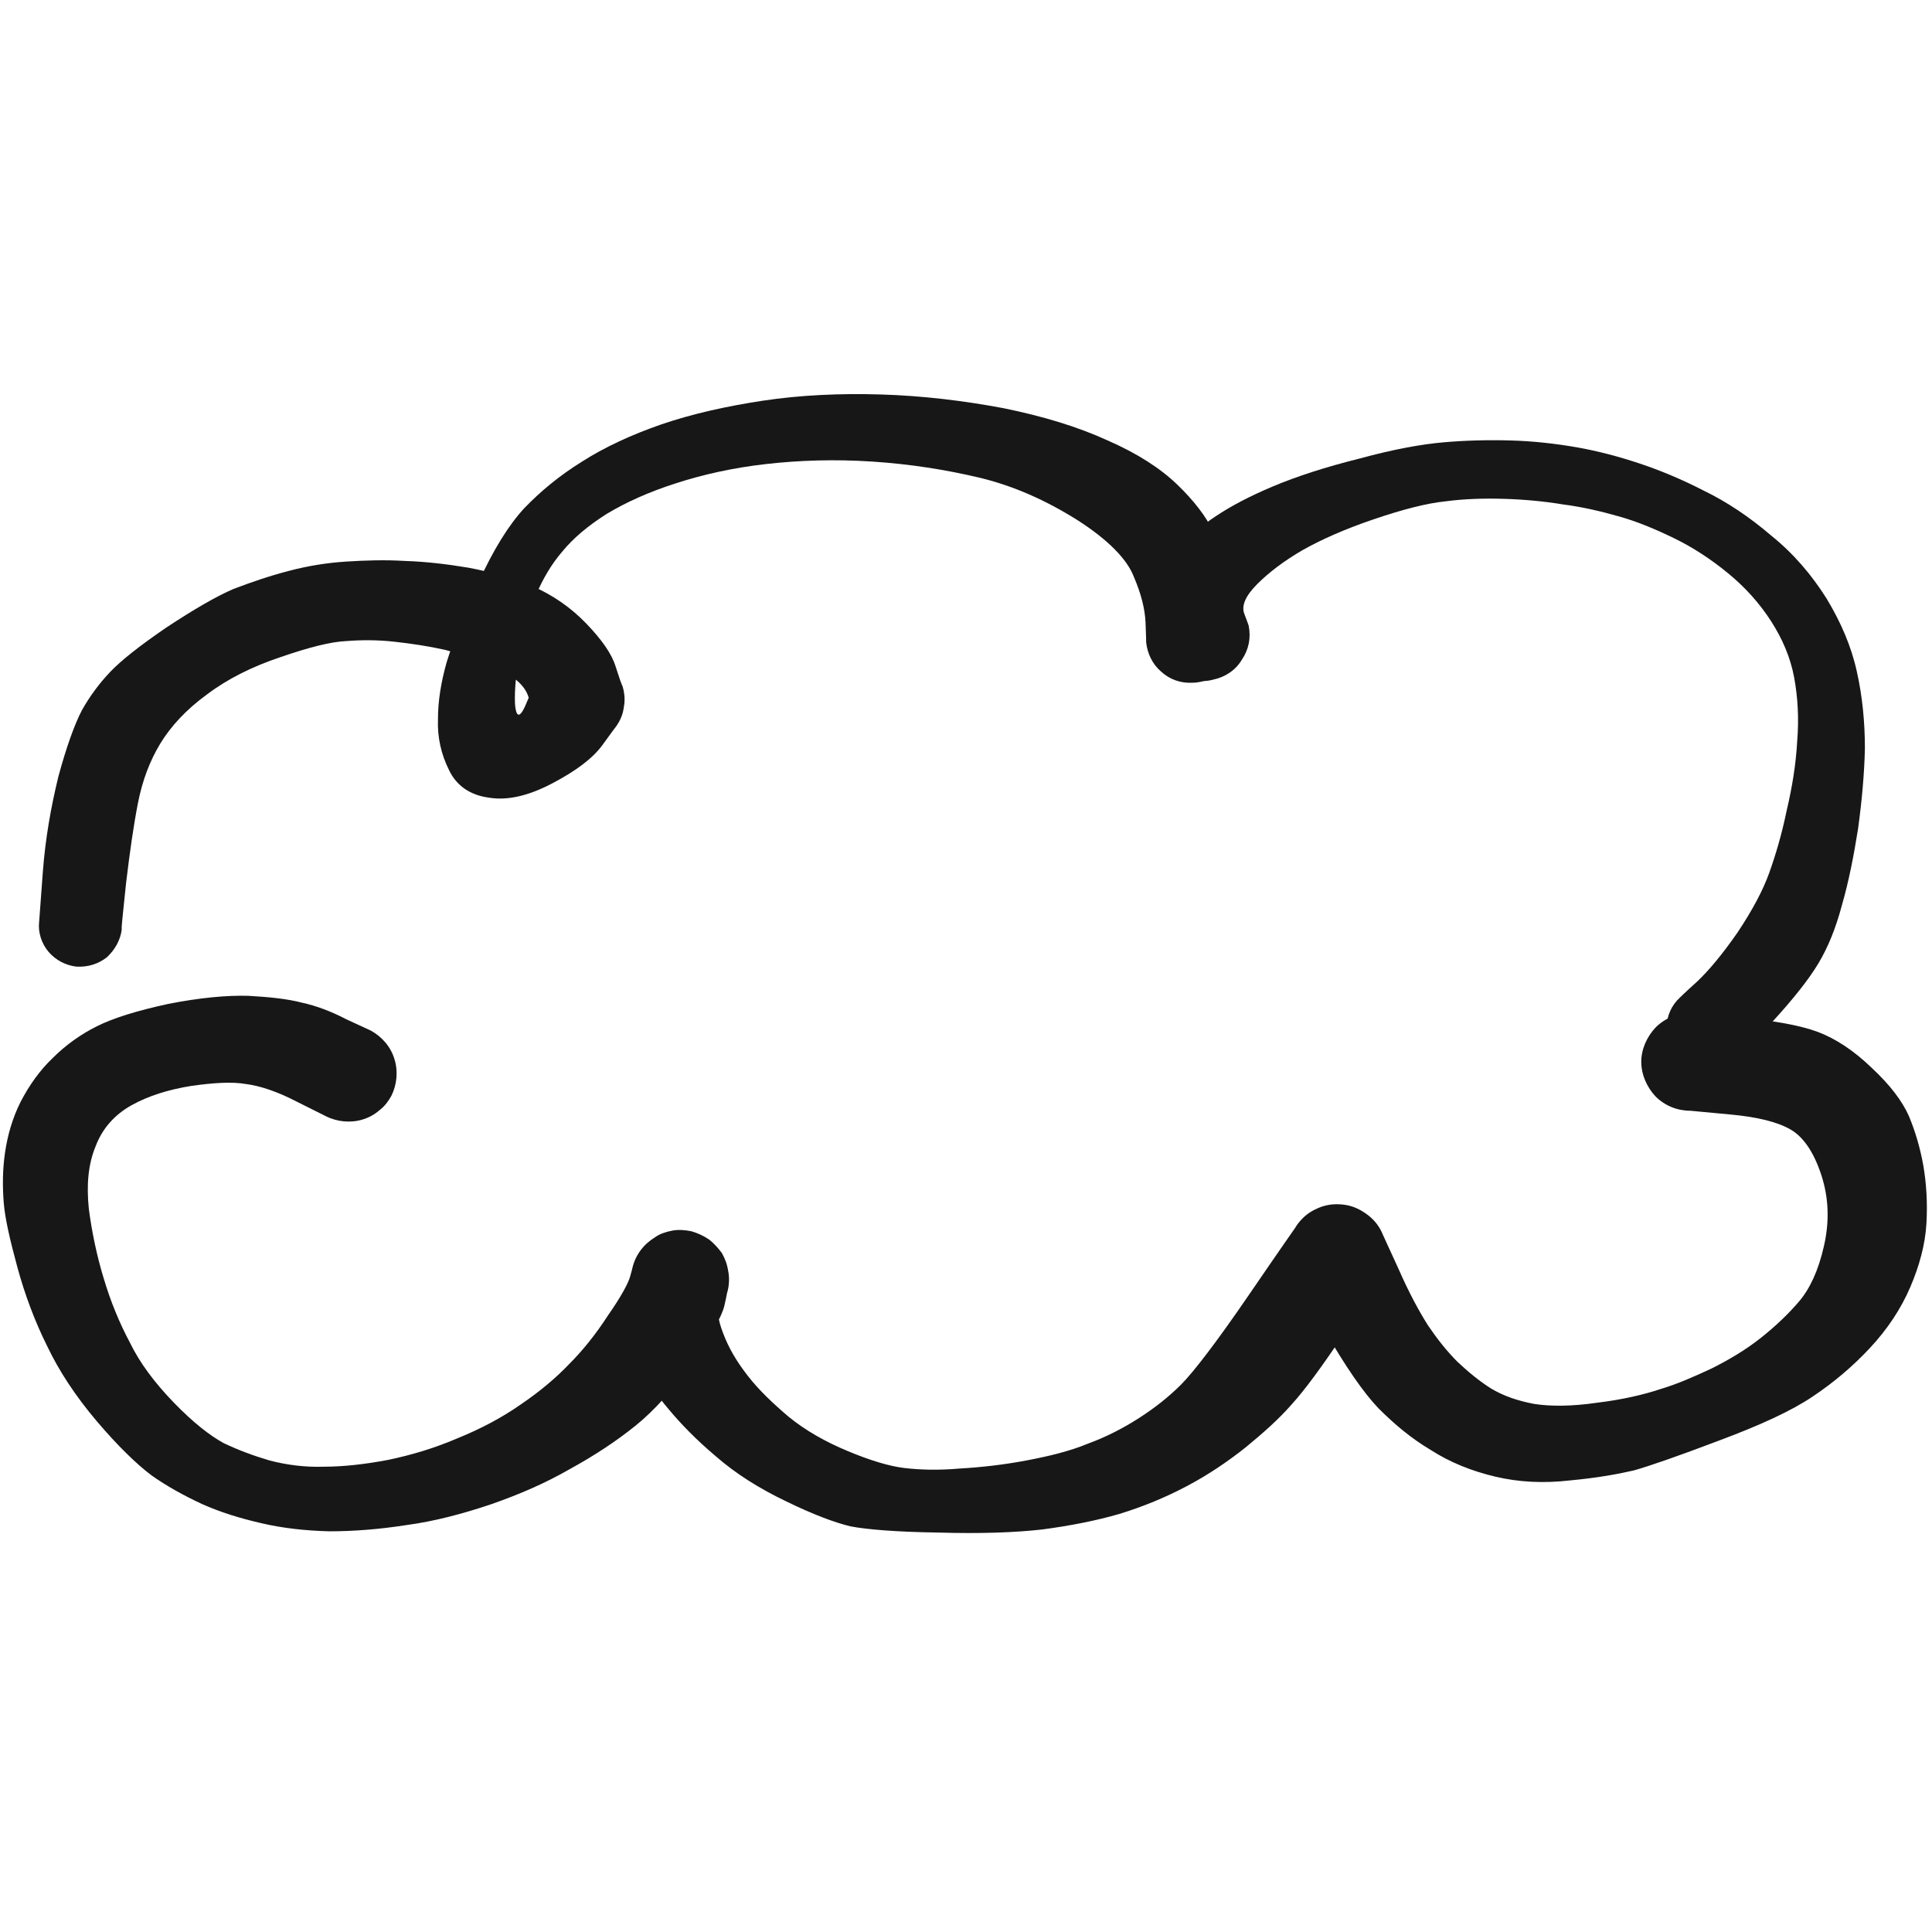
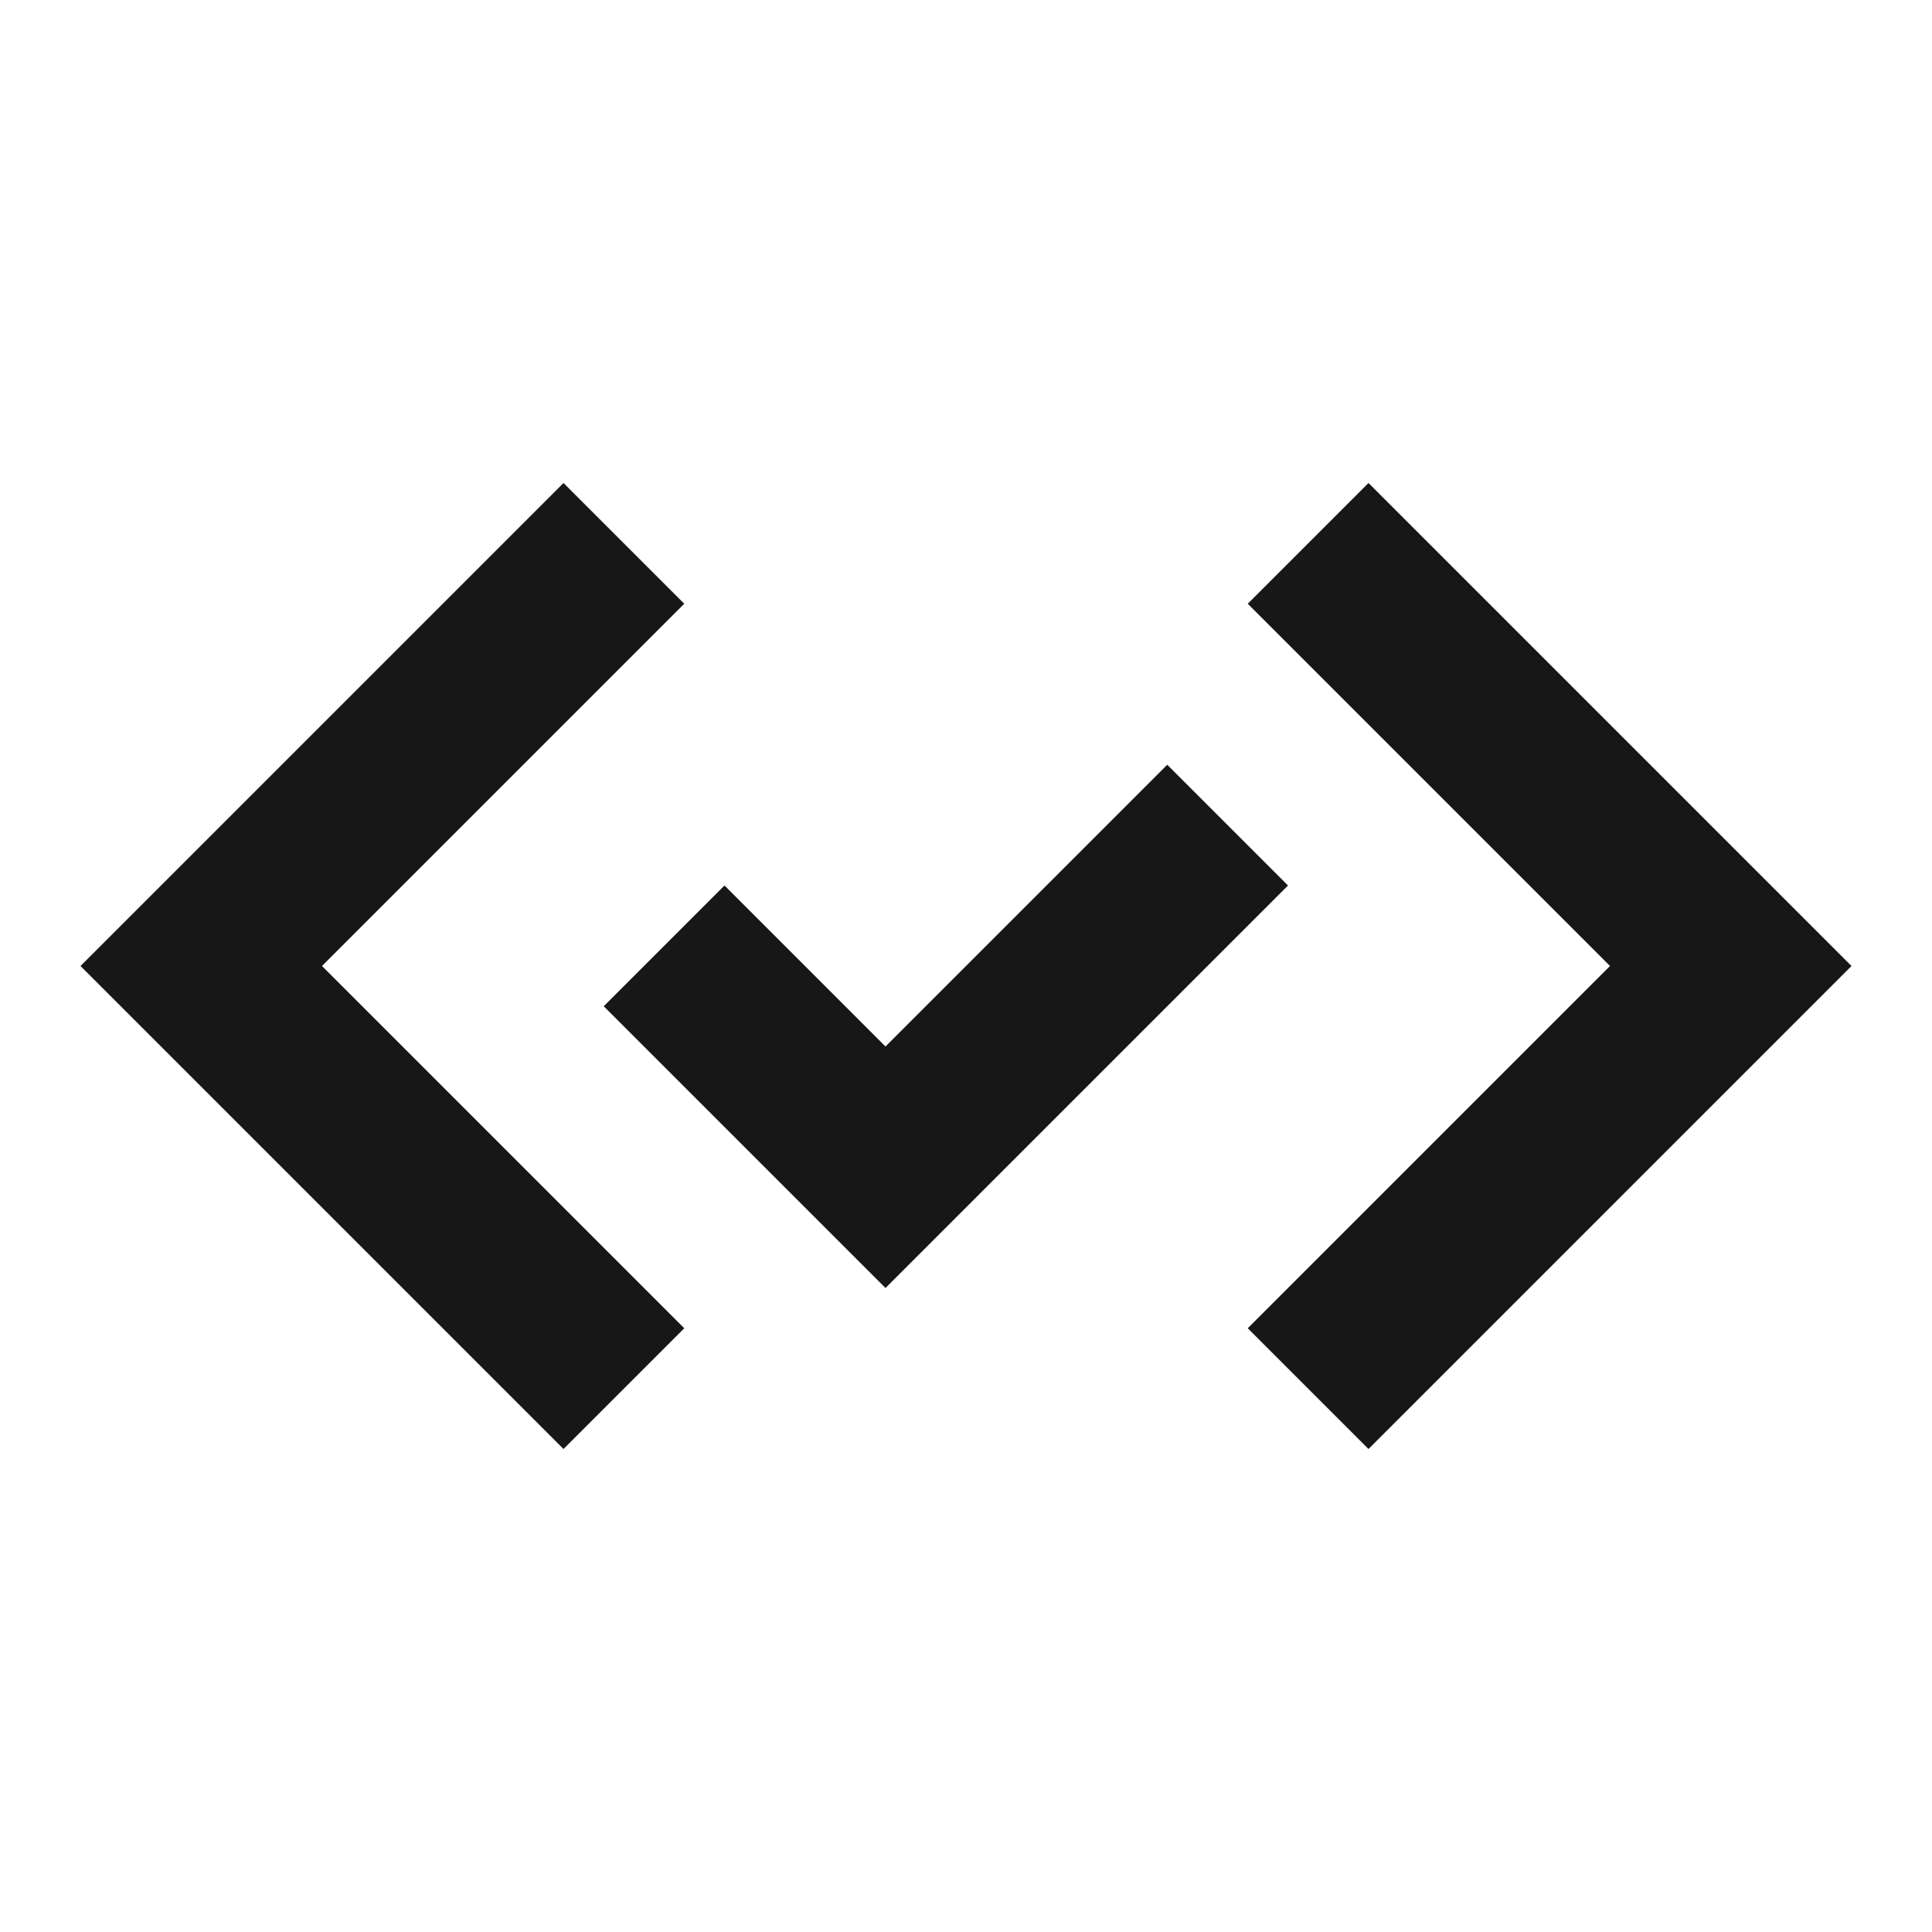
- <svg xmlns="http://www.w3.org/2000/svg" viewBox="0 -63.5 311 311">
+ <svg xmlns="http://www.w3.org/2000/svg" viewBox="0 -8 48 48">
  <style>path{fill:#171717}@media (prefers-color-scheme:dark){path{fill:#fafafa}}</style>
-   <path d="M272.1 99.6C272.1 99.6 274.8 99.8 280.1 100.3C285.5 100.8 289.6 101.5 292.6 102.6C295.5 103.7 298.4 105.6 301.3 108.4C304.2 111.1 306.2 113.7 307.3 116.2C308.3 118.6 309.1 121.3 309.6 124.1C310.1 127 310.3 130.2 310.1 133.5C309.9 136.8 309 140.2 307.5 143.7C306 147.2 303.8 150.5 301 153.5C298.2 156.5 295.1 159.1 291.8 161.3C288.4 163.6 283.4 165.9 276.7 168.4C270.1 170.9 265.5 172.5 263 173.2C260.4 173.8 257.1 174.4 252.8 174.8C248.5 175.3 244.5 175.1 240.7 174.2C236.9 173.3 233.4 171.9 230.3 169.9C227.1 168 224.4 165.7 221.9 163.2C219.5 160.7 216.6 156.5 213.2 150.6C209.8 144.8 208.1 141.9 208.1 141.9C207.1 140 207 137.8 207.7 135.8C208.4 133.8 209.8 132.1 211.7 131.2C213.6 130.2 215.8 130.1 217.8 130.8C219.8 131.5 221.5 132.9 222.4 134.8C222.4 134.8 223.3 136.8 225.1 140.7C226.8 144.6 228.5 147.7 229.9 149.9C231.4 152.1 232.9 154 234.6 155.7C236.3 157.3 238.1 158.8 240 160C242 161.2 244.3 162 247 162.5C249.6 162.9 253 162.9 257.1 162.3C261.2 161.8 264.6 161 267.3 160.1C270 159.3 272.7 158.1 275.5 156.8C278.3 155.4 281 153.8 283.4 151.9C285.8 150 287.9 148 289.6 146C291.3 144 292.7 141.1 293.6 137.1C294.5 133.2 294.4 129.4 293.2 125.7C292 122 290.3 119.5 288.2 118.3C286.1 117.1 282.9 116.3 278.5 115.9C274.2 115.5 272.1 115.3 272.1 115.3C270 115.3 268 114.5 266.5 113C265.1 111.5 264.2 109.5 264.2 107.4C264.2 105.4 265.1 103.4 266.5 101.9C268 100.4 270 99.6 272.1 99.6ZM221.7 143C221.7 143 219.9 145.7 216.4 151.1C212.8 156.5 210 160.3 207.9 162.6C205.8 165 203.3 167.2 200.5 169.5C197.6 171.8 194.5 173.9 191.1 175.7C187.7 177.5 184.1 179 180.2 180.2C176.4 181.3 172.3 182.1 167.8 182.7C163.4 183.2 157.8 183.4 151 183.2C144.2 183.1 139.5 182.7 136.9 182.2C134.4 181.6 130.9 180.3 126.6 178.2C122.2 176.1 118.4 173.7 115.2 170.9C112 168.2 109.5 165.6 107.6 163.3C105.6 161 104.1 158.5 102.9 155.9C101.7 153.4 101.3 150 101.7 145.8C102 141.6 102.2 139.5 102.2 139.5C103 137.5 104.5 136 106.4 135.2C108.3 134.3 110.5 134.3 112.4 135.1C114.3 135.9 115.9 137.4 116.7 139.3C117.5 141.2 117.6 143.4 116.8 145.3C116.8 145.3 116.5 145.7 115.9 146.5C115.4 147.3 115.5 148.8 116.4 151.1C117.3 153.5 118.6 155.7 120.4 158C122.1 160.2 124.4 162.4 127 164.6C129.7 166.8 132.9 168.6 136.5 170.1C140.1 171.6 143.1 172.5 145.5 172.8C148 173.1 151 173.2 154.4 172.9C157.9 172.7 161.5 172.3 165.2 171.6C168.9 170.9 172.2 170.1 175.1 168.9C178.1 167.8 180.8 166.4 183.3 164.8C185.8 163.2 188.1 161.4 190.1 159.4C192.1 157.4 195.8 152.6 201 145C206.2 137.4 208.8 133.7 208.8 133.7C210 131.9 211.9 130.8 214 130.5C216.1 130.1 218.2 130.6 219.9 131.9C221.7 133.1 222.8 135 223.1 137.1C223.5 139.2 223 141.3 221.7 143ZM117.1 144.2C117.1 144.2 117 145 116.6 146.7C116.2 148.4 114.5 151.4 111.5 155.8C108.4 160.1 105.4 163.5 102.3 166C99.2 168.5 95.7 170.8 91.7 173C87.7 175.3 83.5 177.1 78.9 178.7C74.4 180.2 69.9 181.4 65.4 182C60.9 182.7 56.8 183 53 183C49.2 182.9 45.5 182.5 42.1 181.7C38.6 180.9 35.4 179.9 32.5 178.6C29.5 177.2 26.8 175.7 24.4 174C22 172.2 19 169.3 15.6 165.3C12.2 161.3 9.5 157.2 7.6 153.2C5.6 149.2 4 144.9 2.8 140.5C1.6 136.1 .8 132.6 .6 130.1C.4 127.5 .4 124.9 .8 122.1C1.2 119.3 2 116.5 3.3 113.9C4.7 111.2 6.4 108.8 8.5 106.8C10.6 104.7 13 103 15.6 101.7C18.2 100.4 22 99.2 27.1 98.1C32.2 97.1 36.5 96.7 40 96.8C43.5 97 46.3 97.3 48.6 97.9C50.9 98.4 53.3 99.3 55.8 100.6C58.4 101.8 59.7 102.4 59.7 102.4C61.5 103.4 62.9 105 63.5 107C64.1 108.9 63.9 111.1 63 112.9C62.5 113.8 61.9 114.6 61.1 115.2C60.3 115.9 59.4 116.4 58.4 116.7C56.5 117.3 54.3 117.1 52.5 116.2C52.5 116.2 50.9 115.4 47.7 113.8C44.6 112.2 41.9 111.3 39.6 111C37.3 110.6 34.4 110.8 30.8 111.3C27.1 111.9 23.9 112.9 21.2 114.4C18.5 115.9 16.5 118.1 15.4 121C14.2 123.9 13.9 127.2 14.3 131.1C14.8 134.9 15.6 138.7 16.7 142.3C17.8 146 19.2 149.4 20.9 152.6C22.5 155.9 24.9 159.1 28 162.3C31.1 165.5 33.8 167.6 36 168.8C38.3 169.9 40.7 170.8 43.4 171.6C46.1 172.3 49 172.7 52.1 172.6C55.3 172.6 58.8 172.2 62.5 171.5C66.3 170.7 70 169.6 73.7 168C77.4 166.5 80.8 164.7 83.8 162.6C86.9 160.5 89.5 158.3 91.6 156.1C93.8 153.9 95.9 151.3 97.9 148.2C100 145.2 101.1 143.1 101.4 142.1C101.7 141.1 101.8 140.6 101.8 140.6C102.3 138.5 103.6 136.8 105.4 135.7C106.2 135.1 107.2 134.8 108.2 134.6C109.2 134.4 110.3 134.5 111.3 134.7C112.3 135 113.2 135.4 114.1 136C114.9 136.6 115.6 137.4 116.2 138.2C116.7 139.1 117.1 140.1 117.2 141.1C117.4 142.1 117.4 143.2 117.1 144.2Z" />
-   <path d="M270.4 97.1C270.4 97.1 271.3 96.2 273.2 94.5C275 92.8 277.2 90.2 279.7 86.6C282.1 83 283.8 79.8 284.8 77C285.8 74.2 286.8 70.9 287.6 67C288.5 63.2 289.1 59.5 289.3 55.8C289.6 52.2 289.4 48.7 288.8 45.5C288.2 42.3 286.9 39.3 285.1 36.5C283.3 33.7 281 31.1 278.2 28.8C275.4 26.5 272.5 24.6 269.4 23.1C266.3 21.6 263.4 20.4 260.5 19.6C257.7 18.8 254.7 18.1 251.6 17.7C248.6 17.2 245.4 16.9 242.1 16.8C238.9 16.7 235.7 16.8 232.7 17.2C229.7 17.5 225.8 18.5 221.1 20.1C216.4 21.7 212.6 23.4 209.6 25.1C206.7 26.8 204.3 28.6 202.4 30.5C200.5 32.4 199.8 34 200.3 35.3C200.8 36.6 201 37.2 201 37.2C201.4 39.2 201 41.1 199.9 42.7C198.9 44.4 197.2 45.5 195.3 45.9C193.5 46.4 191.5 46.1 189.8 45C188.2 44 186.9 42.4 186.5 40.6C186.5 40.6 186.5 38.5 186.6 34.5C186.6 30.4 187.6 27.3 189.4 25.1C191.3 23 193.4 21.1 195.7 19.6C198.1 18 201.1 16.4 204.9 14.8C208.7 13.2 213.3 11.7 218.9 10.3C224.4 8.8 228.9 8 232.4 7.7C235.8 7.4 239.4 7.3 243.1 7.4C246.8 7.5 250.3 7.9 253.8 8.5C257.2 9.1 260.6 10 263.9 11.1C267.2 12.2 270.6 13.6 274.3 15.5C278 17.3 281.6 19.7 285.1 22.7C288.7 25.6 291.6 29 294 32.8C296.3 36.6 298 40.5 298.9 44.6C299.8 48.6 300.2 52.8 300.2 57C300.1 61.2 299.7 65.5 299.1 69.9C298.4 74.3 297.6 78.4 296.5 82.2C295.5 86 294.2 89.1 292.7 91.6C291.2 94.1 288.7 97.3 285.1 101.2C281.4 105.1 279.6 107 279.6 107C278.3 108.2 276.5 108.8 274.8 108.7C273 108.6 271.3 107.9 270.1 106.6C268.9 105.3 268.2 103.5 268.3 101.8C268.3 100 269.1 98.3 270.4 97.1Z" />
-   <path d="M184.5 39.9C184.5 39.9 184.5 38.8 184.4 36.7C184.3 34.5 183.7 32.1 182.5 29.3C181.4 26.5 178.4 23.4 173.4 20.2C168.3 17 163.1 14.7 157.7 13.4C152.2 12.1 146.5 11.2 140.4 10.8C134.3 10.4 128.6 10.6 123.3 11.2C118 11.8 113.1 12.9 108.8 14.3C104.4 15.7 100.7 17.4 97.7 19.2C94.7 21.1 92.3 23.1 90.5 25.3C88.7 27.4 87.4 29.7 86.4 32C85.5 34.3 84.6 37.3 83.8 40.8C83.1 44.4 82.8 47.4 82.9 49.8C83.1 52.3 83.8 52.1 84.9 49.3C86.1 46.6 86.6 45.2 86.7 45.2C87.2 44.3 87.9 43.6 88.7 43C89.5 42.5 90.4 42.1 91.3 41.8C92.3 41.6 93.3 41.6 94.3 41.8C95.2 41.9 96.2 42.3 97 42.8C97.8 43.3 98.6 44 99.1 44.8C99.7 45.6 100.1 46.5 100.3 47.5C100.6 48.4 100.6 49.4 100.4 50.4C100.3 51.4 99.9 52.3 99.4 53.1C99.4 53.1 98.6 54.2 97 56.4C95.4 58.6 92.7 60.6 88.9 62.6C85.1 64.6 81.7 65.4 78.7 64.9C75.7 64.5 73.5 63 72.3 60.5C71 57.9 70.4 55.2 70.5 52.3C70.5 49.3 71 46.3 71.9 43.1C72.9 39.9 74.5 35.6 77 30.3C79.4 25 81.9 21 84.4 18.3C87 15.6 90 13.1 93.7 10.8C97.3 8.5 101.6 6.5 106.5 4.8C111.5 3.1 116.9 1.9 122.8 1C128.8 .1 135.1-.2 141.8 0C148.5 .2 155.1 1 161.5 2.2C167.9 3.5 173.5 5.2 178.3 7.4C183.1 9.5 186.8 11.9 189.5 14.5C192.2 17.1 194.2 19.7 195.3 22.1C196.4 24.5 197.3 28 197.8 32.5C198.4 37 198.7 39.2 198.7 39.3C198.7 41.1 198 42.9 196.8 44.2C195.5 45.6 193.8 46.4 191.9 46.4C190.1 46.5 188.3 45.9 186.9 44.6C185.5 43.4 184.7 41.7 184.5 39.9ZM85.9 51.4C85.9 51.4 85.6 50.5 85.1 48.8C84.6 47 82.9 45.4 80 44.1C77.1 42.8 74.3 41.8 71.6 41.1C68.9 40.5 66.2 40.1 63.5 39.8C60.8 39.5 58.2 39.5 55.7 39.7C53.3 39.8 49.7 40.7 45.1 42.3C40.6 43.8 36.6 45.8 33.3 48.3C30 50.7 27.5 53.4 25.8 56.2C24.1 59 22.9 62.2 22.2 65.8C21.5 69.4 20.9 73.6 20.3 78.6C19.8 83.5 19.5 86 19.6 86.1C19.4 87.8 18.5 89.4 17.2 90.6C15.8 91.7 14.1 92.2 12.3 92.1C10.6 91.9 9 91.1 7.8 89.7C6.7 88.4 6.1 86.6 6.3 84.9C6.3 84.9 6.5 82.2 6.9 76.8C7.3 71.5 8.2 66.4 9.4 61.5C10.7 56.7 12 53.1 13.2 50.8C14.5 48.5 16 46.5 17.7 44.7C19.4 42.9 22.4 40.5 26.8 37.5C31.2 34.6 34.8 32.5 37.6 31.3C40.5 30.2 43.4 29.2 46.5 28.4C49.5 27.6 52.6 27.1 55.7 26.9C58.8 26.7 62 26.6 65.2 26.8C68.5 26.9 71.9 27.3 75.5 27.9C79.1 28.6 82.5 29.5 85.8 30.9C89 32.3 91.9 34.3 94.4 36.9C96.9 39.5 98.5 41.8 99.1 43.8C99.8 45.9 100.1 46.9 100.2 46.9C100.5 47.9 100.6 48.8 100.5 49.8C100.4 50.8 100.1 51.8 99.7 52.6C99.2 53.5 98.6 54.3 97.8 54.9C97.1 55.5 96.2 56 95.3 56.3C94.3 56.6 93.3 56.7 92.4 56.6C91.4 56.5 90.4 56.3 89.5 55.8C87.8 54.9 86.5 53.3 85.9 51.4Z" />
+   <path d="M14 4L2 16L14 28L17 25L8 16L17 7Z" />
+   <path d="M34 4L46 16L34 28L31 25L40 16L31 7Z" />
+   <path d="M15 17L18 14L22 18L29 11L32 14L22 24Z" />
</svg>
